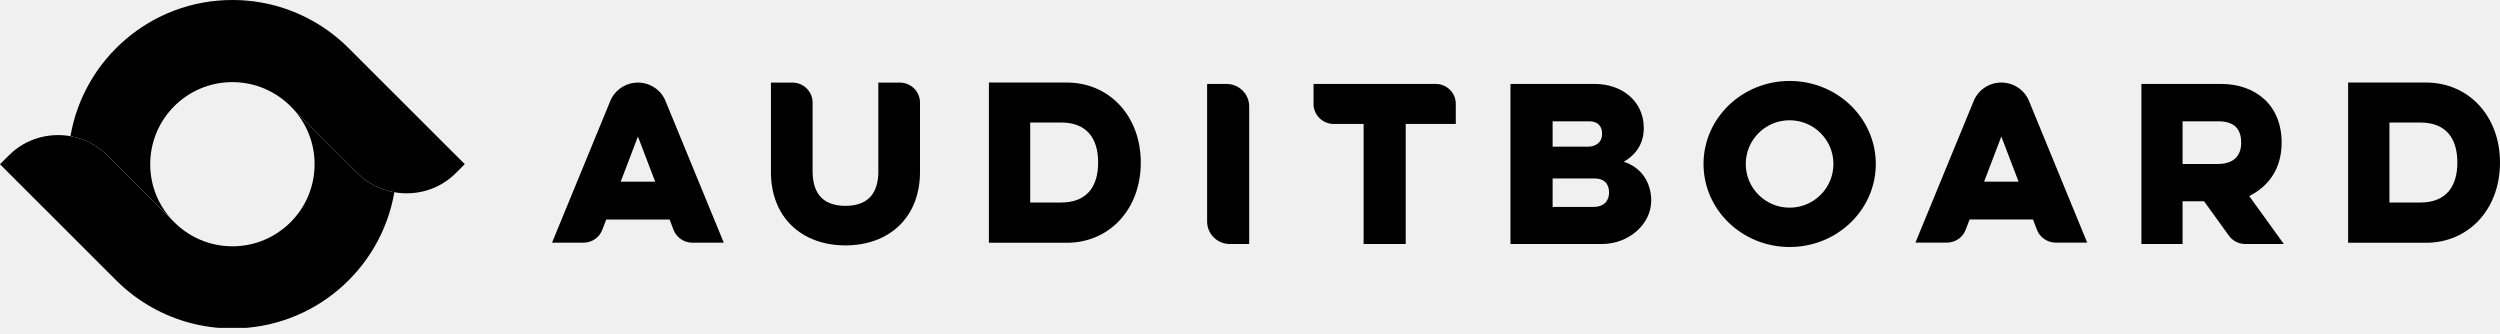
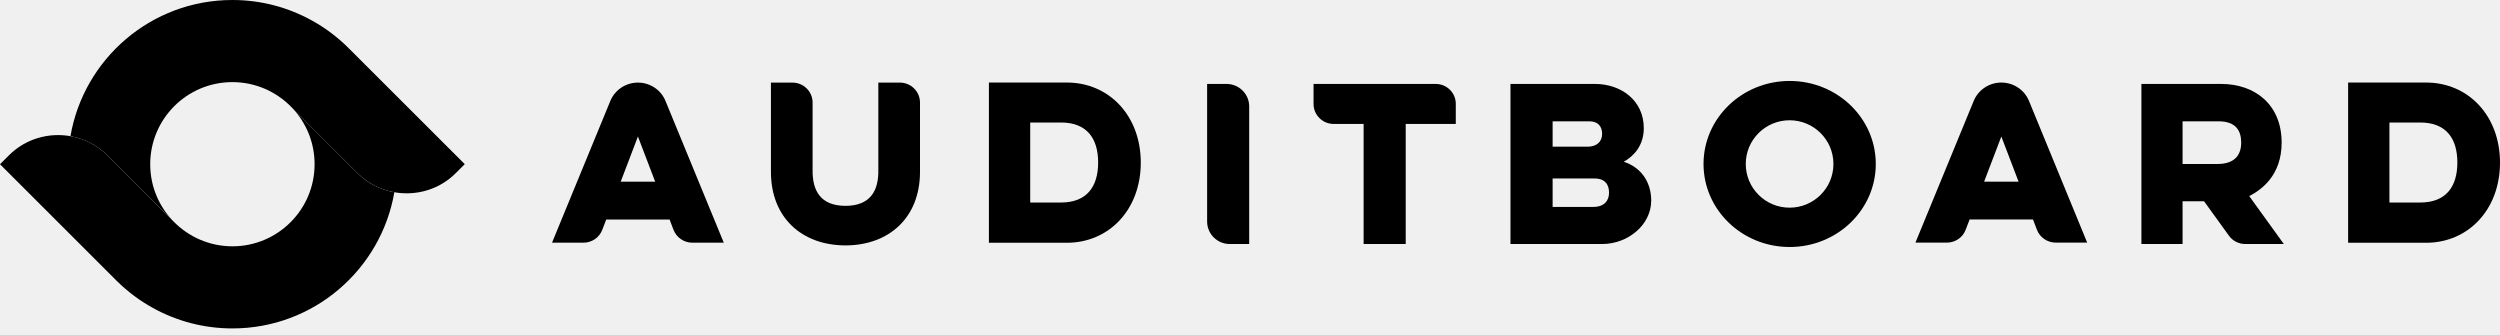
- <svg xmlns="http://www.w3.org/2000/svg" width="105" height="14" viewBox="0 0 105 14" fill="none">
-   <g clip-path="url(#clip0_107_59)">
-     <path d="M26.793 3.469C26.285 3.469 25.823 3.775 25.631 4.244L23.185 10.193H24.505C24.858 10.193 25.173 9.977 25.296 9.651L25.461 9.22H28.123L28.287 9.651C28.411 9.977 28.729 10.193 29.078 10.193H30.399L27.952 4.244C27.764 3.775 27.302 3.469 26.793 3.469ZM26.07 7.629L26.793 5.733L27.517 7.629H26.07Z" fill="black" />
-     <path d="M85.218 4.241C85.027 3.772 84.565 3.467 84.056 3.467C83.548 3.467 83.086 3.772 82.895 4.241L80.448 10.19H81.769C82.121 10.19 82.436 9.975 82.559 9.648L82.724 9.217H85.386L85.55 9.648C85.674 9.975 85.992 10.19 86.341 10.19H87.662L85.218 4.241ZM83.333 7.629L84.056 5.733L84.78 7.629H83.333Z" fill="black" />
-     <path d="M35.502 10.307C37.343 10.307 38.64 9.136 38.64 7.219V4.308C38.64 3.845 38.261 3.469 37.793 3.469H36.89V7.125C36.908 8.02 36.549 8.646 35.502 8.646H35.517C34.47 8.646 34.114 8.02 34.129 7.125V4.308C34.129 3.845 33.749 3.469 33.282 3.469H32.379V7.219C32.379 9.136 33.673 10.307 35.517 10.307H35.502Z" fill="black" />
-     <path d="M43.269 5.145H44.56C45.657 5.145 46.122 5.823 46.122 6.825C46.122 7.828 45.657 8.506 44.56 8.506H43.269V5.145ZM41.534 10.196H44.81C46.572 10.196 47.913 8.812 47.913 6.828V6.834C47.913 4.85 46.572 3.467 44.81 3.467H41.534V10.196Z" fill="black" />
-     <path d="M100.356 5.145H101.647C102.744 5.145 103.209 5.823 103.209 6.825C103.209 7.828 102.744 8.506 101.647 8.506H100.356V5.145ZM98.621 10.196H101.897C103.659 10.196 105 8.812 105 6.828V6.834C105 4.85 103.659 3.467 101.897 3.467H98.621V10.196Z" fill="black" />
-     <path d="M52.466 10.248H51.651C51.125 10.248 50.699 9.826 50.699 9.305V3.525H51.513C52.04 3.525 52.466 3.947 52.466 4.469V10.248Z" fill="black" />
-     <path d="M60.298 3.525H55.169V4.367C55.169 4.83 55.549 5.206 56.016 5.206H57.272V10.248H59.04V5.206H61.143V4.364C61.146 3.901 60.766 3.525 60.298 3.525Z" fill="black" />
-     <path d="M68.198 6.793C68.615 6.56 69.039 6.118 69.039 5.381C69.039 4.212 68.077 3.525 66.987 3.525H63.44V10.248H67.286C68.389 10.248 69.351 9.433 69.351 8.425C69.351 7.609 68.886 7.012 68.198 6.793ZM65.21 5.095H66.751C67.098 5.095 67.289 5.287 67.289 5.628C67.289 5.969 67.034 6.161 66.686 6.161H65.21V5.095ZM66.922 8.69H65.21V7.496H66.963C67.419 7.496 67.58 7.758 67.58 8.093C67.58 8.428 67.377 8.69 66.922 8.69Z" fill="black" />
-     <path d="M78.783 6.887C78.783 8.812 77.162 10.374 75.166 10.374C73.166 10.374 71.548 8.812 71.548 6.887C71.548 4.961 73.168 3.4 75.166 3.4C77.162 3.4 78.783 4.961 78.783 6.887ZM75.163 5.051C74.145 5.051 73.322 5.873 73.322 6.887C73.322 7.901 74.145 8.722 75.163 8.722C76.18 8.722 77.004 7.901 77.004 6.887C77.004 5.873 76.18 5.051 75.163 5.051Z" fill="black" />
-     <path d="M94.468 8.236C94.971 7.976 95.829 7.376 95.829 5.989C95.829 4.405 94.724 3.525 93.282 3.525H89.939V10.248H91.668V8.454H92.571L93.615 9.899C93.774 10.12 94.029 10.248 94.303 10.248H95.921L94.468 8.236ZM93.141 6.887H91.668V5.095H93.177C93.915 5.095 94.13 5.497 94.13 5.992C94.13 6.485 93.877 6.887 93.141 6.887Z" fill="black" />
-     <path d="M4.506 6.522L6.603 8.617L7.278 9.291C6.678 8.672 6.309 7.828 6.309 6.897C6.309 4.992 7.854 3.449 9.76 3.449C10.731 3.449 11.608 3.851 12.236 4.495C12.431 4.69 12.918 5.177 12.918 5.177L15.014 7.271C15.45 7.706 15.994 7.973 16.561 8.074C17.471 8.236 18.445 7.97 19.143 7.271L19.52 6.894L14.598 1.978C14.155 1.543 13.654 1.167 13.105 0.864C12.114 0.314 10.974 0 9.76 0C6.349 0 3.518 2.472 2.959 5.719C3.526 5.82 4.07 6.086 4.506 6.522Z" fill="black" />
-     <path d="M15.014 7.272L12.918 5.177L12.244 4.503C12.844 5.122 13.213 5.966 13.213 6.897C13.213 8.802 11.667 10.345 9.762 10.345C8.791 10.345 7.914 9.943 7.286 9.299C7.091 9.104 6.603 8.617 6.603 8.617L4.506 6.522C4.07 6.086 3.526 5.82 2.959 5.719C2.049 5.557 1.075 5.824 0.377 6.522L0 6.898L4.922 11.816C5.365 12.251 5.866 12.627 6.415 12.93C7.406 13.479 8.546 13.794 9.762 13.794C13.172 13.794 16.003 11.322 16.563 8.075C15.994 7.974 15.45 7.708 15.014 7.272Z" fill="black" />
+ <svg xmlns="http://www.w3.org/2000/svg" width="100%" height="100%" viewBox="0 0 1000 134" version="1.1" xml:space="preserve" style="fill-rule:evenodd;clip-rule:evenodd;stroke-linejoin:round;stroke-miterlimit:2;">
+   <g transform="matrix(1,0,0,1,447.5,59.6667)">
+     <g transform="matrix(9.52381,0,0,9.52381,-447.5,-59.6667)">
+       <path d="M26.793,3.469C26.285,3.469 25.823,3.775 25.632,4.244L23.185,10.193L24.505,10.193C24.858,10.193 25.173,9.977 25.296,9.651L25.461,9.22L28.123,9.22L28.287,9.651C28.411,9.977 28.729,10.193 29.078,10.193L30.399,10.193L27.952,4.244C27.764,3.775 27.302,3.469 26.793,3.469ZM26.07,7.629L26.793,5.733L27.517,7.629L26.07,7.629Z" style="fill-rule:nonzero;" />
+     </g>
+     <g transform="matrix(9.52381,0,0,9.52381,-447.5,-59.6667)">
+       <path d="M85.218,4.241C85.027,3.772 84.565,3.467 84.056,3.467C83.548,3.467 83.086,3.772 82.895,4.241L80.448,10.19L81.769,10.19C82.121,10.19 82.436,9.975 82.559,9.648L82.724,9.217L85.386,9.217L85.55,9.648C85.674,9.975 85.992,10.19 86.342,10.19L87.662,10.19L85.218,4.241ZM83.333,7.629L84.056,5.733L84.78,7.629L83.333,7.629Z" style="fill-rule:nonzero;" />
+     </g>
+     <g transform="matrix(9.52381,0,0,9.52381,-447.5,-59.6667)">
+       <path d="M35.502,10.307C37.343,10.307 38.64,9.136 38.64,7.219L38.64,4.308C38.64,3.845 38.261,3.469 37.793,3.469L36.89,3.469L36.89,7.126C36.908,8.02 36.549,8.646 35.502,8.646L35.517,8.646C34.47,8.646 34.114,8.02 34.129,7.126L34.129,4.308C34.129,3.845 33.749,3.469 33.282,3.469L32.379,3.469L32.379,7.219C32.379,9.136 33.673,10.307 35.517,10.307L35.502,10.307Z" style="fill-rule:nonzero;" />
+     </g>
+     <g transform="matrix(9.52381,0,0,9.52381,-447.5,-59.6667)">
+       <path d="M43.269,5.145L44.56,5.145C45.657,5.145 46.122,5.823 46.122,6.825C46.122,7.828 45.657,8.506 44.56,8.506L43.269,8.506L43.269,5.145ZM41.534,10.196L44.81,10.196C46.572,10.196 47.913,8.812 47.913,6.828L47.913,6.834C47.913,4.85 46.572,3.467 44.81,3.467L41.534,3.467L41.534,10.196Z" style="fill-rule:nonzero;" />
+     </g>
+     <g transform="matrix(9.52381,0,0,9.52381,-447.5,-59.6667)">
+       <path d="M100.356,5.145L101.647,5.145C102.744,5.145 103.209,5.823 103.209,6.825C103.209,7.828 102.744,8.506 101.647,8.506L100.356,8.506L100.356,5.145ZM98.621,10.196L101.897,10.196C103.659,10.196 105,8.812 105,6.828L105,6.834C105,4.85 103.659,3.467 101.897,3.467L98.621,3.467L98.621,10.196Z" style="fill-rule:nonzero;" />
+     </g>
+     <g transform="matrix(9.52381,0,0,9.52381,-447.5,-59.6667)">
+       <path d="M52.466,10.249L51.651,10.249C51.125,10.249 50.699,9.826 50.699,9.305L50.699,3.525L51.513,3.525C52.04,3.525 52.466,3.947 52.466,4.469L52.466,10.249Z" style="fill-rule:nonzero;" />
+     </g>
+     <g transform="matrix(9.52381,0,0,9.52381,-447.5,-59.6667)">
+       <path d="M60.298,3.525L55.169,3.525L55.169,4.367C55.169,4.83 55.549,5.206 56.016,5.206L57.272,5.206L57.272,10.249L59.04,10.249L59.04,5.206L61.143,5.206L61.143,4.364C61.146,3.901 60.766,3.525 60.298,3.525Z" style="fill-rule:nonzero;" />
+     </g>
+     <g transform="matrix(9.52381,0,0,9.52381,-447.5,-59.6667)">
+       <path d="M68.198,6.794C68.615,6.56 69.039,6.118 69.039,5.381C69.039,4.212 68.077,3.525 66.987,3.525L63.44,3.525L63.44,10.249L67.286,10.249C68.389,10.249 69.351,9.433 69.351,8.425C69.351,7.609 68.886,7.012 68.198,6.794ZM65.21,5.095L66.751,5.095C67.098,5.095 67.289,5.287 67.289,5.628C67.289,5.969 67.034,6.161 66.686,6.161L65.21,6.161L65.21,5.095ZM66.922,8.69L65.21,8.69L65.21,7.496L66.963,7.496C67.419,7.496 67.58,7.758 67.58,8.093C67.58,8.428 67.377,8.69 66.922,8.69Z" style="fill-rule:nonzero;" />
+     </g>
+     <g transform="matrix(9.52381,0,0,9.52381,-447.5,-59.6667)">
+       <path d="M78.783,6.887C78.783,8.812 77.162,10.374 75.166,10.374C73.166,10.374 71.548,8.812 71.548,6.887C71.548,4.961 73.168,3.4 75.166,3.4C77.162,3.4 78.783,4.961 78.783,6.887ZM75.163,5.051C74.145,5.051 73.322,5.873 73.322,6.887C73.322,7.901 74.145,8.722 75.163,8.722C76.18,8.722 77.004,7.901 77.004,6.887C77.004,5.873 76.18,5.051 75.163,5.051Z" style="fill-rule:nonzero;" />
+     </g>
+     <g transform="matrix(9.52381,0,0,9.52381,-447.5,-59.6667)">
+       <path d="M94.468,8.236C94.971,7.976 95.829,7.376 95.829,5.989C95.829,4.405 94.724,3.525 93.282,3.525L89.939,3.525L89.939,10.249L91.668,10.249L91.668,8.454L92.571,8.454L93.615,9.899C93.774,10.12 94.03,10.249 94.303,10.249L95.921,10.249L94.468,8.236ZM93.141,6.887L91.668,6.887L91.668,5.095L93.177,5.095C93.915,5.095 94.13,5.497 94.13,5.992C94.13,6.485 93.877,6.887 93.141,6.887Z" style="fill-rule:nonzero;" />
+     </g>
+     <g transform="matrix(9.52381,0,0,9.52381,-447.5,-59.6667)">
+       <path d="M4.506,6.522L6.603,8.617L7.278,9.291C6.678,8.672 6.309,7.828 6.309,6.897C6.309,4.992 7.854,3.449 9.76,3.449C10.731,3.449 11.608,3.851 12.236,4.495C12.431,4.69 12.918,5.177 12.918,5.177L15.014,7.271C15.45,7.706 15.994,7.973 16.561,8.074C17.471,8.236 18.445,7.97 19.143,7.271L19.52,6.894L14.598,1.978C14.155,1.543 13.654,1.167 13.105,0.864C12.114,0.314 10.974,0 9.76,0C6.349,0 3.518,2.472 2.959,5.719C3.526,5.82 4.07,6.086 4.506,6.522Z" style="fill-rule:nonzero;" />
+     </g>
+     <g transform="matrix(9.52381,0,0,9.52381,-447.5,-59.6667)">
+       <path d="M15.014,7.272L12.918,5.177L12.244,4.503C12.844,5.122 13.213,5.966 13.213,6.897C13.213,8.802 11.667,10.345 9.762,10.345C8.791,10.345 7.914,9.943 7.286,9.299C7.091,9.104 6.603,8.617 6.603,8.617L4.506,6.522C4.07,6.086 3.526,5.82 2.959,5.719C2.049,5.557 1.075,5.824 0.377,6.522L0,6.898L4.922,11.816C5.365,12.251 5.866,12.627 6.415,12.93C7.406,13.48 8.546,13.794 9.762,13.794C13.172,13.794 16.003,11.322 16.563,8.075C15.994,7.974 15.45,7.708 15.014,7.272Z" style="fill-rule:nonzero;" />
+     </g>
  </g>
-   <defs>
-     <clipPath id="clip0_107_59">
-       <rect width="105" height="13.771" fill="white" />
-     </clipPath>
-   </defs>
</svg>
